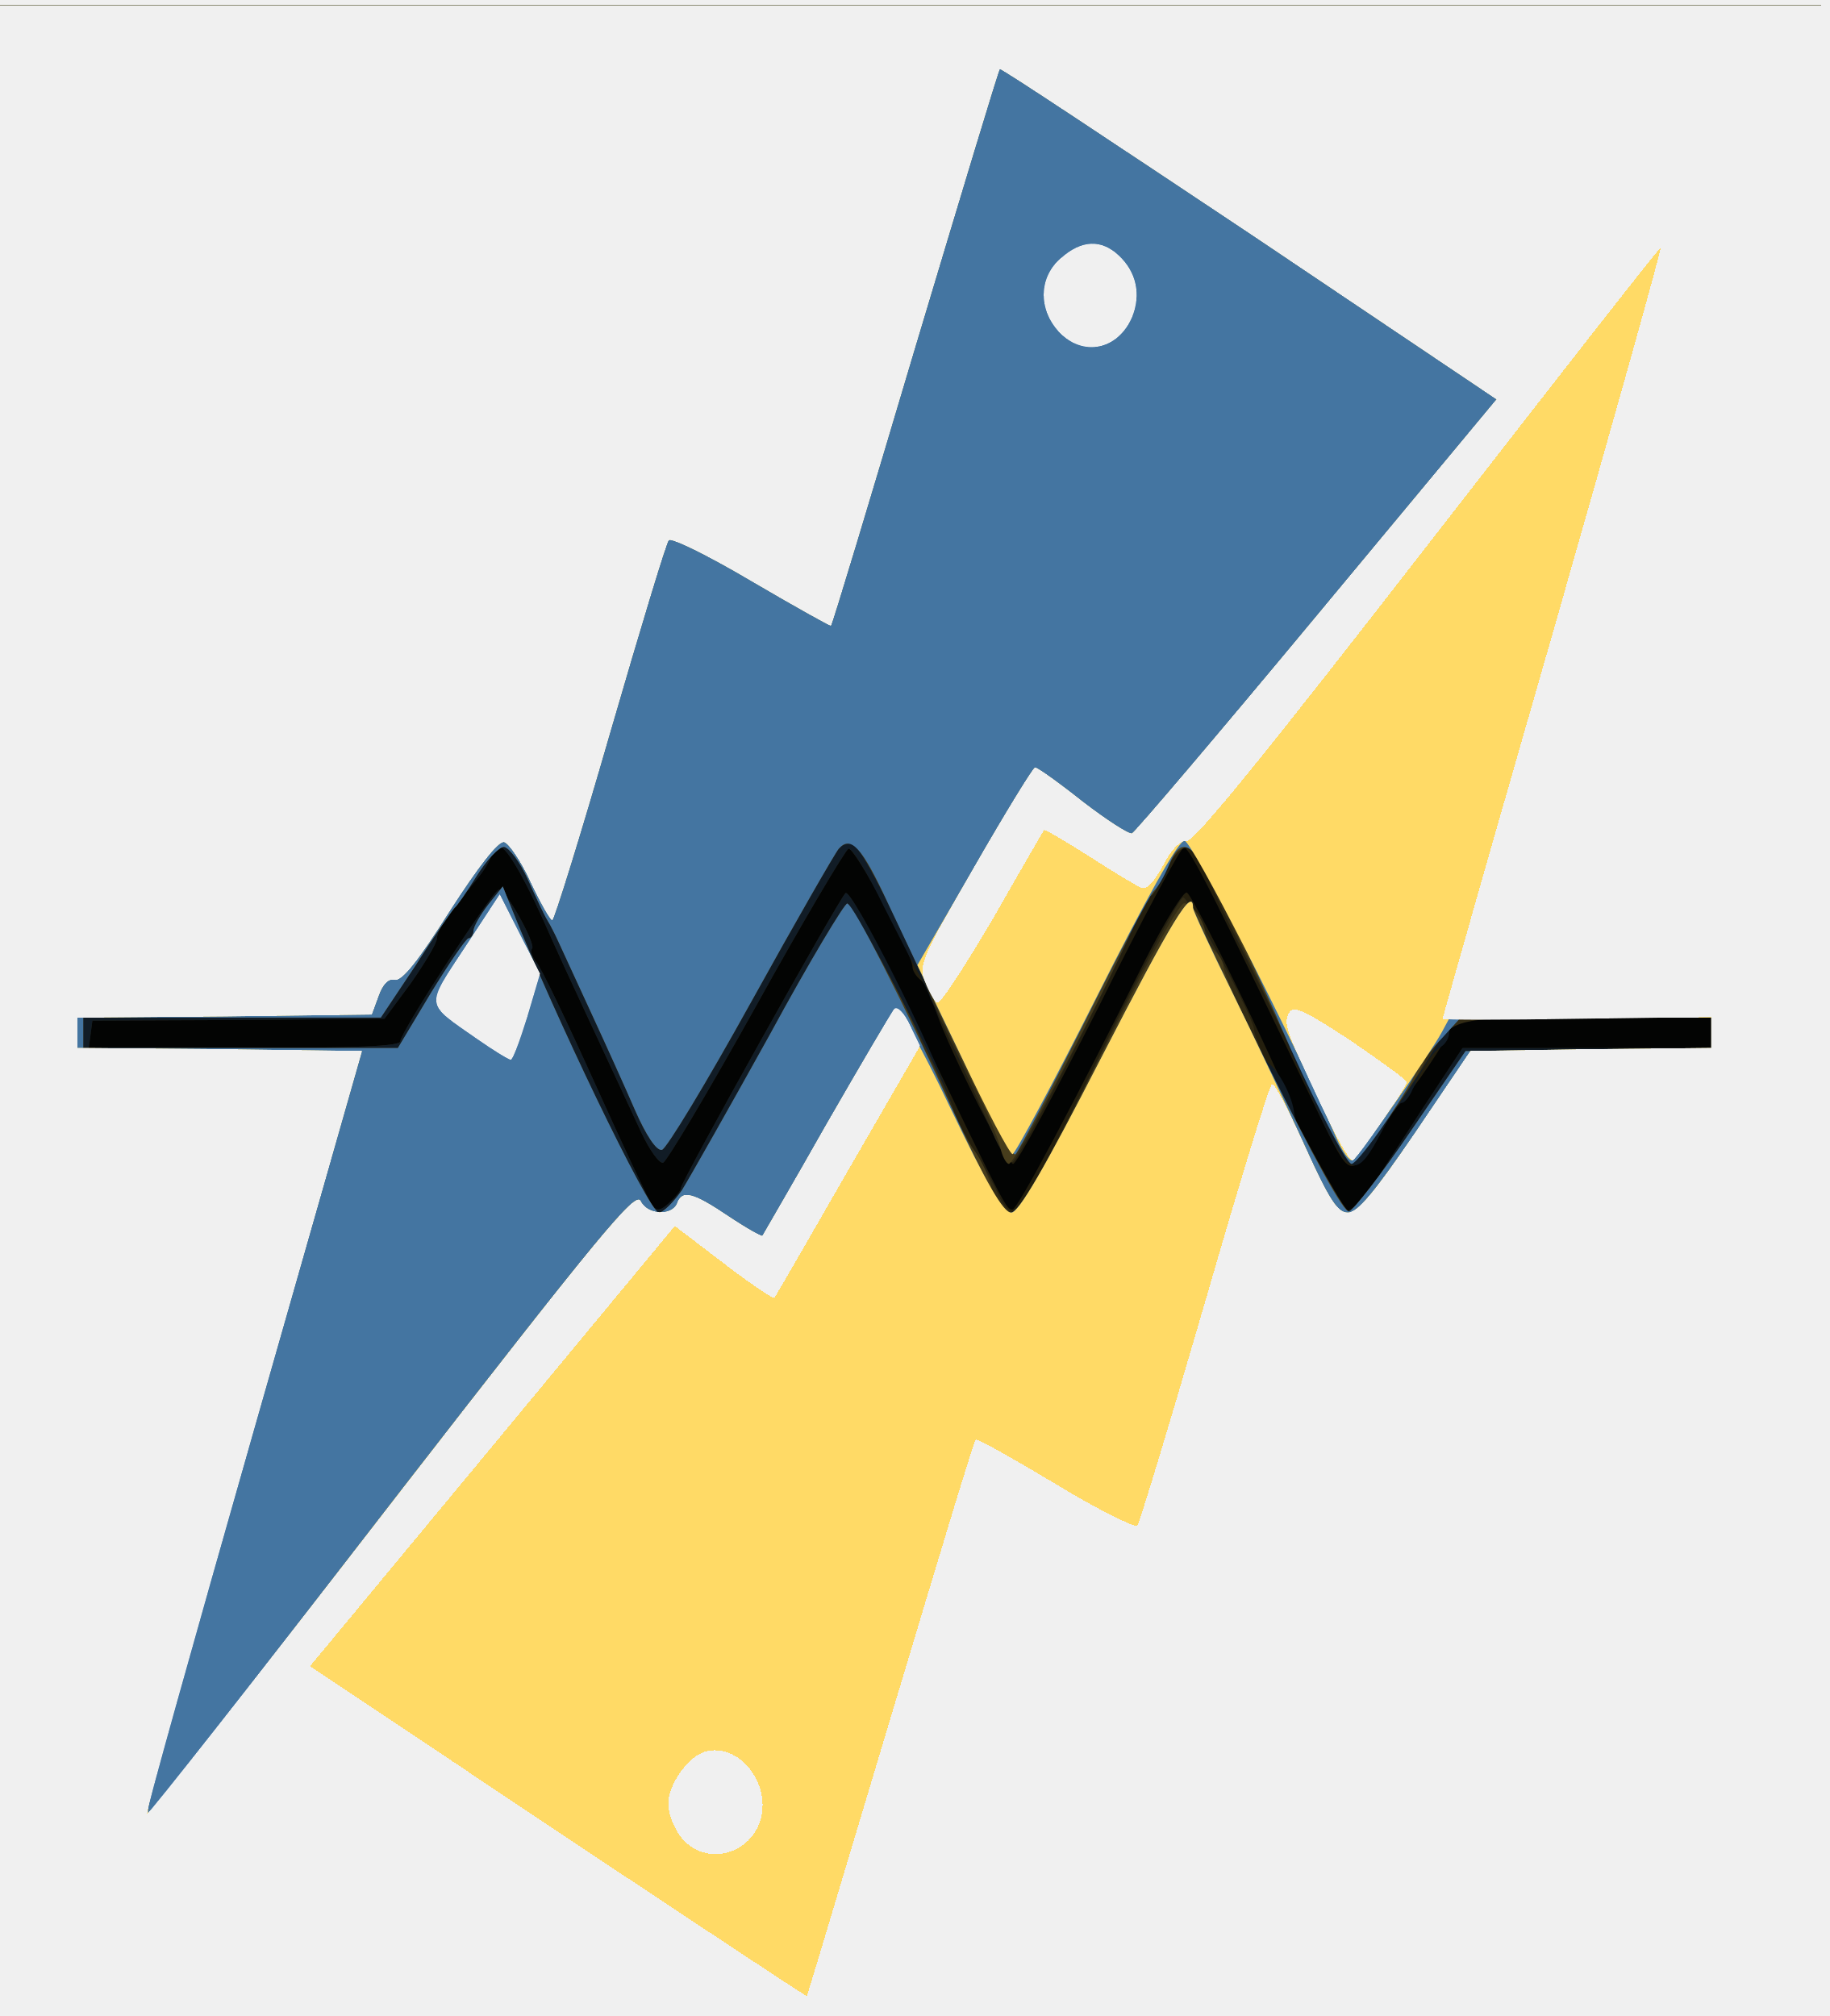
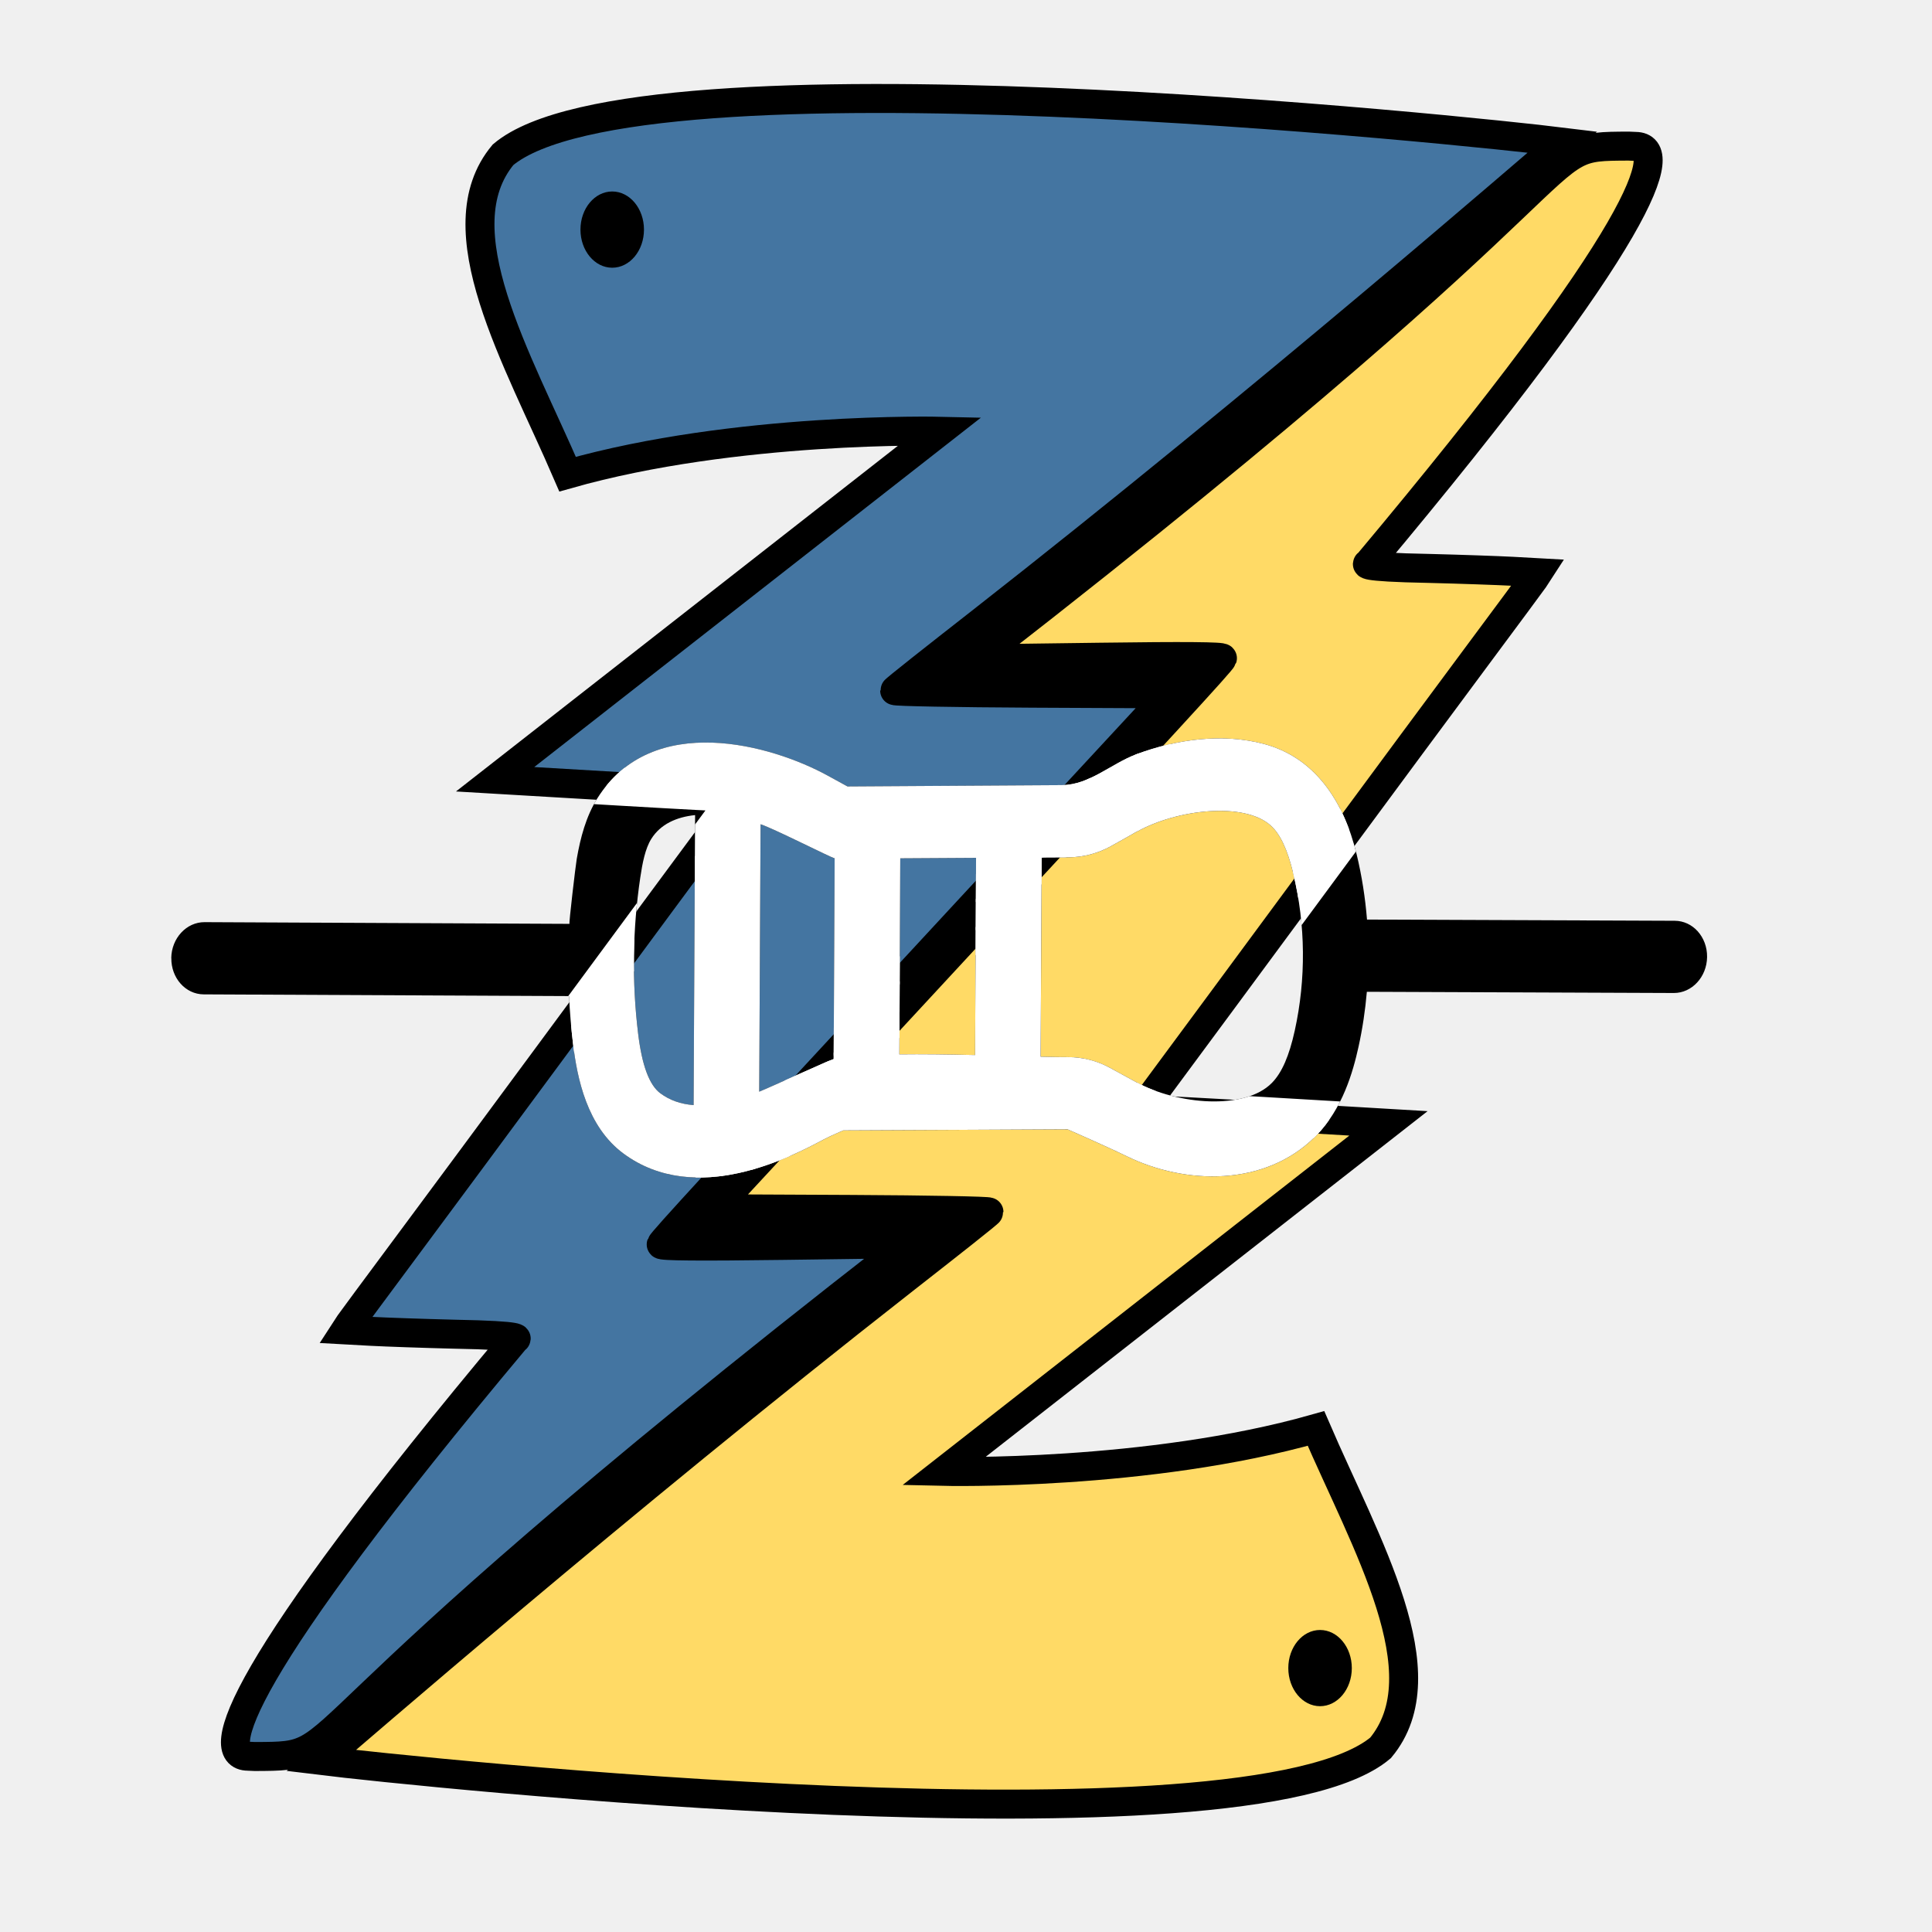
- <svg xmlns="http://www.w3.org/2000/svg" viewBox="0 0 300 330.667" height="330.667" width="300" xml:space="preserve" id="svg2" version="1.1">
-   <defs id="defs6">
-     <filter id="filter133" style="color-interpolation-filters:sRGB;">
-       <feColorMatrix id="feColorMatrix129" result="colormatrix" values="1 0 0 0 0 0 1 0 0 0 0 0 1 0 0 -0.212 -0.715 -0.072 359.517 0 " />
-       <feComposite id="feComposite131" result="fbSourceGraphic" k2="1" operator="arithmetic" in2="colormatrix" />
-       <feColorMatrix id="feColorMatrix225" values="0 0 0 -1 0 0 0 0 -1 0 0 0 0 -1 0 0 0 0 1 0" in="fbSourceGraphic" result="fbSourceGraphicAlpha" />
-       <feColorMatrix in="fbSourceGraphic" result="colormatrix" values="1 0 0 0 0 0 1 0 0 0 0 0 1 0 0 -84.871 -285.726 -28.796 344.411 0 " id="feColorMatrix227" />
-       <feComposite result="fbSourceGraphic" k2="1" operator="arithmetic" id="feComposite229" in2="colormatrix" />
-       <feColorMatrix id="feColorMatrix231" values="0 0 0 -1 0 0 0 0 -1 0 0 0 0 -1 0 0 0 0 1 0" in="fbSourceGraphic" result="fbSourceGraphicAlpha" />
-       <feColorMatrix in="fbSourceGraphic" result="colormatrix" values="1 0 0 0 0 0 1 0 0 0 0 0 1 0 0 -84.871 -285.726 -28.796 344.411 0 " id="feColorMatrix233" />
-       <feComposite result="composite" k2="1" operator="arithmetic" id="feComposite235" in2="colormatrix" />
-     </filter>
+ <svg xmlns="http://www.w3.org/2000/svg" width="2in" height="2in" viewBox="0 0 50.8 50.8" version="1.1" id="svg52">
+   <defs id="defs46">
+     <clipPath id="clipPath208" clipPathUnits="userSpaceOnUse">
+       <path id="path206" d="M 0,846.442 H 846.442 V 0 H 0 Z" />
+     </clipPath>
+     <clipPath id="clipPath935-6" clipPathUnits="userSpaceOnUse">
+       <path d="m 5.11,25.632 c -0.007,0.524 0.373,0.951 0.849,0.954 l 9.609,0.045 c 0.02,0.42 0.055,0.839 0.105,1.257 0.108,0.896 0.363,2.17 1.322,2.881 1.913,1.419 4.444,0.072 5.275,-0.371 0.156,-0.083 0.509,-0.235 0.509,-0.235 l 5.897,-0.028 c 0,0 1.052,0.461 1.561,0.71 1.537,0.75 3.628,0.803 4.951,-0.519 0.008,-0.008 0.016,-0.016 0.024,-0.024 0.693,-0.707 0.967,-1.672 1.114,-2.338 0.105,-0.476 0.177,-0.96 0.219,-1.446 l 8.071,0.032 c 0.476,0.002 0.868,-0.422 0.875,-0.946 0.004,-0.265 -0.092,-0.506 -0.249,-0.679 -0.153,-0.169 -0.365,-0.273 -0.601,-0.274 l -8.092,-0.032 c -0.047,-0.577 -0.136,-1.149 -0.271,-1.709 -0.341,-1.416 -1.108,-2.557 -2.444,-2.91 -1.088,-0.287 -2.285,-0.123 -3.341,0.27 -0.671,0.249 -1.236,0.809 -1.965,0.814 -0.463,0.004 -5.639,0.035 -5.639,0.035 -0.209,-0.115 -0.524,-0.287 -0.524,-0.287 -1.462,-0.801 -4.608,-1.706 -6.054,0.601 -0.297,0.474 -0.444,1.032 -0.541,1.59 -0.029,0.165 -0.211,1.709 -0.191,1.709 L 5.986,24.687 c -0.476,-0.002 -0.869,0.421 -0.876,0.946 z m 12.861,3.558 c -0.293,-0.218 -0.485,-0.732 -0.587,-1.574 -0.165,-1.361 -0.146,-2.74 0.056,-4.099 0.056,-0.379 0.13,-0.764 0.29,-1.019 0.243,-0.388 0.661,-0.575 1.152,-0.626 l -0.039,7.626 c -0.339,-0.026 -0.629,-0.128 -0.872,-0.309 z m 6.282,-1.028 0.024,-5.153 1.993,-0.012 -0.026,5.184 c -0.739,-0.017 -1.41,-0.026 -1.991,-0.018 z m 5.569,-5.476 c 0.364,-0.203 0.564,-0.314 0.684,-0.386 l 0.002,0.004 c 1.051,-0.585 2.812,-0.783 3.507,-0.16 0.253,0.227 0.443,0.631 0.597,1.271 0.323,1.341 0.336,2.766 0.038,4.121 -0.148,0.672 -0.339,1.11 -0.602,1.378 -0.706,0.72 -2.47,0.582 -3.574,-0.023 l -0.682,-0.373 c -0.341,-0.187 -0.724,-0.284 -1.106,-0.282 -0.173,0.001 -0.422,-0.003 -0.718,-0.011 l 0.027,-5.239 0.718,-0.004 c 0.383,-0.002 0.766,-0.105 1.109,-0.295 z m -7.271,0.322 -0.025,5.279 c -0.094,0.019 -1.657,0.737 -1.958,0.858 l 0.036,-7.032 c 0.353,0.116 1.856,0.881 1.946,0.895 z" id="path937-8" style="fill:#000000;fill-opacity:1;stroke:#434343;stroke-width:0;stroke-miterlimit:4;stroke-dasharray:none;stroke-opacity:1" />
+     </clipPath>
  </defs>
-   <g transform="matrix(1.333333,0,0,-1.333333,0,330.6667)" id="g10">
-     <g style="filter:url(#filter133)" transform="matrix(0.1,0,0,0.1,-1.012247,-0.6748261)" id="g12">
-       <path id="path14" style="fill:#030403;fill-opacity:1;fill-rule:nonzero;stroke:none" d="M 0,1242.5 V 2480 H 2250 V 5 H 0 Z" />
-       <path id="path16" style="fill:#241f0e;fill-opacity:1;fill-rule:nonzero;stroke:none" d="M 0,1242.5 V 2480 H 2250 V 5 H 0 Z M 847.5,1025 c 0,7.5 193.52,353.98 202.5,363.01 4.49,4.49 41.25,-64.49 93.01,-172.5 104.26,-216.022 105,-216.76 112.5,-216.76 5.97,0 75,129.77 162.73,306.02 24.77,48.75 48.01,86.25 51.76,83.98 9.77,-6.02 128.98,-251.25 131.25,-271.48 1.48,-9.03 14.26,-36.76 29.26,-62.27 15,-24.77 26.99,-48.75 26.99,-53.24 0,-18.01 28.52,3.75 48.01,36.76 4.49,8.24 30,46.48 55.51,86.25 l 47.96,72.73 H 2115 v 37.5 h -149.26 c -146.99,0 -173.24,-2.27 -173.24,-15.74 0,-8.24 -45.74,-76.53 -63.01,-93.01 -5.97,-6.76 -17.22,-23.98 -23.98,-38.24 -6.76,-14.26 -18.75,-29.26 -26.25,-33.75 -11.99,-6.02 -17.27,0.74 -43.52,54.72 -131.25,273.75 -162.73,336.02 -169.49,335.28 -3.75,0 -51.02,-87.78 -104.26,-195 C 1308.01,1142.73 1260.74,1055 1256.25,1055 c -8.98,0 -89.26,161.25 -97.5,196.48 -3.01,11.25 -9.77,24.03 -15.74,29.26 -6.02,4.49 -10.51,11.99 -10.51,16.53 0,15.74 -71.25,147.73 -78.75,145.46 C 1050,1441.25 998.238,1354.26 940.512,1250 881.988,1145 830.23,1058.01 825.738,1056.48 c -4.488,-1.48 -16.476,15 -26.988,37.5 C 745.512,1208.75 705,1295 690,1328.75 658.52,1401.48 633.75,1445 624.77,1445 c -5.282,0 -9.77,-3.75 -9.77,-8.24 0,-4.49 -7.5,-18.01 -16.48,-29.26 -9.77,-11.99 -24.77,-30.74 -33.75,-42.73 -9.77,-11.25 -17.27,-26.25 -17.27,-32.27 0,-6.02 -15,-30.74 -32.27,-55.51 l -32.218,-43.47 -179.262,-1.53 -180,-0.74 -2.27,-17.27 -2.218,-16.48 h 191.25 c 138.75,0 191.988,2.27 191.988,8.24 0,11.25 113.98,186.02 121.48,186.76 8.29,0 45.79,-67.5 40.508,-72.73 -2.218,-3.01 0,-9.77 5.282,-16.53 5.968,-6.76 38.242,-74.26 72.73,-150.74 34.488,-76.48 66.02,-143.24 69.77,-148.52 5.968,-7.5 10.46,-6.71 20.968,3.01 8.242,7.5 14.262,15 14.262,18.01 z" />
-       <path id="path18" style="fill:#111c26;fill-opacity:1;fill-rule:nonzero;stroke:none" d="M 0,1242.5 V 2480 H 2250 V 5 H 0 Z M 847.5,1025 c 0,7.5 193.52,353.98 202.5,363.01 7.5,7.5 108.75,-193.52 131.25,-260.28 6.76,-19.49 19.49,-47.22 29.26,-60.74 8.98,-14.26 21.76,-35.97 26.99,-48.75 5.23,-12.73 14.26,-23.24 20.23,-23.24 6.76,0 46.53,73.52 105.79,195 51.71,107.27 98.24,194.26 101.99,192.73 10.51,-3.75 78.01,-131.25 87.73,-166.48 4.49,-16.48 11.99,-33.75 17.27,-37.5 13.47,-10.51 29.26,-41.25 31.48,-61.48 0.74,-9.03 13.52,-36.76 28.52,-62.27 15,-24.77 26.99,-48.75 26.99,-53.24 0,-18.01 28.52,3.75 48.01,36.76 4.49,8.24 30,46.48 55.51,86.25 l 47.96,72.73 H 2115 v 37.5 h -149.26 c -154.49,0 -173.24,-2.27 -173.24,-19.49 0,-5.28 -4.49,-12.78 -8.98,-15.74 -11.25,-6.76 -24.77,-27.78 -36.02,-53.29 -3.75,-8.98 -9.77,-16.48 -13.52,-16.48 -3.75,0 -14.21,-15.74 -23.98,-34.49 -31.48,-60 -39.77,-57.78 -75.74,17.22 -16.53,36.76 -34.49,75.79 -39.77,88.52 -4.49,11.99 -29.26,63.01 -54.72,112.5 -24.77,49.49 -47.27,98.98 -50.28,110.23 -6.76,28.52 -30.74,27.78 -40.51,0 -3.75,-11.99 -11.99,-26.25 -17.22,-32.22 -6.02,-6.02 -15.74,-22.5 -22.5,-36.76 -51.76,-111.76 -146.99,-296.25 -153.75,-297.73 -4.49,-1.53 -15.74,15 -24.77,36.71 -9.72,21.76 -28.47,63.01 -42.73,92.27 -13.52,28.52 -28.52,60.74 -33.01,71.25 -3.75,10.51 -10.51,23.98 -14.26,30 -3.75,6.02 -23.24,44.26 -43.47,83.98 -19.54,40.51 -39.03,72.04 -43.52,71.25 C 1050,1441.25 998.238,1354.26 940.512,1250 881.988,1145 830.23,1058.01 825.738,1056.48 c -4.488,-1.48 -16.476,15 -26.988,37.5 C 745.512,1208.75 705,1295 690,1328.75 658.52,1401.48 633.75,1445 624.77,1445 c -5.282,0 -9.77,-3.75 -9.77,-8.24 0,-4.49 -7.5,-18.01 -16.48,-29.26 -9.77,-11.99 -24.77,-30.74 -33.75,-42.73 -9.77,-11.25 -17.27,-26.25 -17.27,-32.27 0,-6.02 -15,-30.74 -32.27,-55.51 l -32.218,-43.47 -179.262,-1.53 -180,-0.74 -2.27,-17.27 -2.218,-16.48 h 191.25 c 138.75,0 191.988,2.27 191.988,8.24 0,11.25 113.98,186.02 121.48,186.76 8.29,0 45.79,-67.5 40.508,-72.73 -2.218,-3.01 0,-9.77 5.282,-16.53 5.968,-6.76 38.242,-74.26 72.73,-150.74 34.488,-76.48 66.02,-143.24 69.77,-148.52 5.968,-7.5 10.46,-6.71 20.968,3.01 8.242,7.5 14.262,15 14.262,18.01 z" />
-       <path id="path20" style="fill:#332c15;fill-opacity:1;fill-rule:nonzero;stroke:none" d="M 0,1242.5 V 2480 H 2250 V 5 H 0 Z m 848.98,-219.77 c 9.77,15.79 58.52,102.04 108.008,191.25 48.752,90 92.272,162.04 95.282,161.25 8.98,-2.22 116.25,-210 129.72,-250.46 6.02,-18.01 18.75,-44.26 28.52,-57.78 8.98,-14.26 21.76,-35.97 26.99,-48.75 5.23,-12.73 14.26,-23.24 20.23,-23.24 6.76,0 46.53,73.52 105.79,195 51.71,107.27 98.24,194.26 101.99,192.73 9.72,-2.96 86.25,-147.73 86.99,-161.99 0,-21.76 107.27,-226.478 116.99,-224.26 5.28,1.532 39.77,45.79 76.53,99.77 l 66.71,97.5 150.79,2.27 151.48,1.48 v 37.5 h -152.27 c -164.21,0 -165.74,0 -190.46,-41.99 -28.52,-48.75 -93.01,-138.01 -99.77,-138.01 -3.75,0 -25.51,39.77 -48.75,87.73 -23.24,48.75 -61.48,127.5 -85.51,174.77 -23.98,47.27 -45.74,95.23 -48.75,106.48 -7.5,31.53 -29.26,27.04 -45.74,-8.98 -7.5,-16.48 -15.74,-30 -18.01,-30 -2.22,0 -10.51,-14.26 -18.75,-32.27 -35.23,-80.97 -143.98,-293.98 -151.48,-295.46 -4.49,-1.53 -15.74,15 -24.77,36.71 -9.72,21.76 -28.47,63.01 -41.99,92.27 -14.26,28.52 -30.74,65.23 -36.76,81.02 -28.47,70.46 -82.5,176.99 -91.48,180.74 -6.02,2.22 -14.26,0 -18.75,-5.28 -4.49,-5.23 -53.24,-90 -108.01,-188.98 -54.77,-98.98 -104.262,-180.74 -109.488,-181.48 -6.762,-1.53 -19.492,17.96 -33.012,48.75 -11.988,27.73 -36.762,82.5 -54.77,121.48 -17.96,38.98 -35.968,78.01 -39.718,86.25 -3.75,8.24 -9.774,20.23 -13.524,26.25 -3.75,6.02 -14.258,28.52 -23.976,50.23 -9.774,21.76 -23.242,39.03 -29.262,39.77 -6.02,0 -21.02,-15.74 -33.75,-36.02 -11.988,-19.49 -23.98,-36.71 -26.988,-38.98 -2.274,-2.27 -24.032,-33.01 -47.274,-69.77 L 478.52,1235 H 112.5 v -37.5 H 499.488 L 540,1265 c 22.5,36.76 43.52,67.5 46.48,67.5 3.008,0 6.02,4.49 6.02,8.98 0,5.28 8.238,19.54 18.012,32.27 l 18.008,22.5 7.5,-18.75 C 691.48,1238.01 808.52,995 820.512,995 c 5.226,0 18.008,12.73 28.468,27.73 z" />
-       <path id="path22" style="fill:#473d1c;fill-opacity:1;fill-rule:nonzero;stroke:none" d="M 0,1242.5 V 2480 H 2250 V 5 H 0 Z m 848.98,-219.77 c 9.77,15.79 58.52,102.04 108.008,191.25 48.752,90 92.272,162.04 95.282,161.25 6.71,-2.22 81.71,-142.5 90,-167.96 2.96,-7.5 8.24,-18.75 11.99,-24.77 3.75,-6.02 14.26,-30 23.98,-52.5 9.77,-22.5 23.24,-49.49 30.74,-59.26 7.5,-9.72 17.27,-30.74 21.02,-46.48 6.02,-21.76 11.99,-29.26 23.24,-29.26 11.99,0 30,30 90,151.48 73.52,147.78 110.28,216.76 121.53,228.01 6.71,6.76 26.99,-19.49 27.73,-35.23 0,-6.76 5.23,-16.53 11.25,-21.76 6.02,-5.23 11.25,-14.26 11.25,-20.23 0,-21.02 144.77,-303.008 154.49,-300.79 5.28,1.532 39.77,45.79 76.53,99.77 l 66.71,97.5 150.79,2.27 151.48,1.48 v 37.5 h -308.24 l -22.5,-23.98 c -11.99,-13.52 -21.76,-27.04 -21.76,-29.26 0,-9.77 -83.24,-126.76 -90,-126.76 -3.75,0 -22.5,33.01 -41.25,72.73 -19.49,40.51 -54.77,114.03 -78.01,163.52 -23.98,49.49 -49.49,104.26 -56.99,121.48 -17.27,41.25 -34.49,42.04 -52.5,2.27 -7.5,-16.48 -15.74,-30 -18.01,-30 -2.22,0 -10.51,-14.26 -18.75,-32.27 -43.47,-98.24 -148.47,-297.73 -155.97,-297.73 -3.01,0 -8.29,8.98 -10.51,20.23 -3.01,12.04 -17.27,46.53 -33.01,77.27 -15,30.74 -36.02,75 -46.48,97.5 -92.27,201.02 -100.51,213.75 -119.26,192.73 -4.49,-5.23 -53.24,-90 -108.01,-188.98 -54.77,-98.98 -104.262,-180.74 -109.488,-181.48 -6.762,-1.53 -19.492,17.96 -33.012,48.75 -11.988,27.73 -36.762,82.5 -54.77,121.48 -17.96,38.98 -35.968,78.01 -39.718,86.25 -3.75,8.24 -9.774,20.23 -13.524,26.25 -3.75,6.02 -14.258,28.52 -23.976,50.23 -9.774,21.76 -23.242,39.03 -29.262,39.77 -6.02,0 -21.02,-15.74 -33.75,-36.02 -11.988,-19.49 -23.98,-36.71 -26.988,-38.98 -2.274,-2.27 -24.032,-33.01 -47.274,-69.77 L 478.52,1235 H 112.5 v -37.5 H 499.488 L 540,1265 c 22.5,36.76 43.52,67.5 46.48,67.5 3.008,0 6.02,4.49 6.02,8.98 0,5.28 8.238,19.54 18.012,32.27 l 18.008,22.5 7.5,-18.75 C 691.48,1238.01 808.52,995 820.512,995 c 5.226,0 18.008,12.73 28.468,27.73 z" />
-       <path id="path24" style="fill:#4475a1;fill-opacity:1;fill-rule:nonzero;stroke:none" d="M 0,1242.5 V 2480 H 2250 V 5 H 0 Z m 848.98,-219.77 c 9.77,15.79 58.52,102.04 108.008,191.25 48.752,90 92.272,162.04 95.282,161.25 8.24,-2.22 66.71,-116.99 133.47,-262.5 40.51,-87.73 57.78,-117.73 67.5,-117.73 9.77,0 39.03,48.75 111.76,191.25 86.99,168.75 112.5,210.74 112.5,183.75 0,-3.75 41.25,-90 90.74,-191.25 58.52,-117.73 94.49,-183.75 101.25,-182.27 5.28,1.532 39.77,45.79 76.53,99.77 l 66.71,97.5 150.79,2.27 151.48,1.48 v 37.5 h -308.24 l -22.5,-24.77 c -12.78,-12.73 -28.52,-34.49 -34.49,-46.48 C 1729.49,1124.77 1680,1055 1672.5,1055 c -6.76,0 -54.77,94.49 -88.52,172.5 -7.5,18.75 -33.75,75 -57.73,125.23 -46.48,99.03 -61.48,111.76 -78.75,69.03 -5.23,-12.78 -13.52,-26.99 -18.75,-31.53 -4.49,-5.23 -43.52,-77.96 -85.51,-162.73 -42.73,-84.77 -80.23,-156.76 -83.98,-160.51 -5.28,-5.97 -46.53,74.26 -156.76,308.24 -32.27,69.77 -45.74,84.03 -60.74,67.5 -4.49,-5.23 -53.24,-90 -108.01,-188.98 -54.77,-98.98 -104.262,-180.74 -109.488,-181.48 -6.762,-1.53 -19.492,17.96 -33.012,48.75 -11.988,27.73 -36.762,82.5 -54.77,121.48 -17.96,38.98 -35.968,78.01 -39.718,86.25 -3.75,8.24 -9.774,20.23 -13.524,26.25 -3.75,6.02 -14.258,28.52 -23.976,50.23 -9.774,21.76 -23.242,39.03 -29.262,39.77 -6.02,0 -21.02,-15.74 -33.75,-36.02 -11.988,-19.49 -23.98,-36.71 -26.988,-38.98 -2.274,-2.27 -24.032,-33.01 -47.274,-69.77 L 478.52,1235 H 112.5 v -37.5 H 499.488 L 540,1265 c 22.5,36.76 43.52,67.5 46.48,67.5 3.008,0 6.02,4.49 6.02,8.98 0,5.28 8.238,19.54 18.012,32.27 l 18.008,22.5 7.5,-18.75 C 691.48,1238.01 808.52,995 820.512,995 c 5.226,0 18.008,12.73 28.468,27.73 z" />
-       <path id="path26" style="fill:#ffda66;fill-opacity:1;fill-rule:nonzero;stroke:none" d="M 0,1242.5 V 2480 H 2250 V 5 H 0 Z M 507.73,658.98 c 240,309.032 284.258,363.01 290.282,350.28 8.238,-17.272 38.238,-18.748 45,-3.01 5.968,17.27 19.488,13.52 63.008,-15.738 22.5,-15 41.25,-25.512 41.992,-24.032 0.738,1.532 36.758,63.01 78.748,137.27 42.73,74.26 80.23,138.01 83.98,141.76 3.75,4.49 31.53,-44.26 68.24,-121.53 45,-93.75 65.28,-128.98 75,-128.98 9.03,0 39.77,52.5 111.02,191.25 86.99,168.75 112.5,210.74 112.5,183.75 0,-3.75 21.76,-50.23 48.01,-103.52 26.25,-53.24 65.23,-135.74 86.99,-183.75 32.27,-71.99 42.73,-87.73 55.51,-87.73 11.99,0 32.22,24.77 83.24,98.98 l 67.5,99.77 148.52,2.27 147.73,1.48 v 37.5 h -321.76 l -9.72,-18.01 c -15,-27.73 -102.78,-153.01 -109.54,-157.5 -3.75,-2.22 -12.73,10.51 -20.23,27.78 -58.52,131.99 -177.73,365.23 -186.76,365.23 -7.5,0 -46.48,-69.77 -108.75,-193.52 -53.24,-105.74 -99.72,-191.99 -102.73,-191.99 -3.75,0.74 -31.53,53.24 -61.53,116.99 l -55.46,115.51 70.46,121.53 c 38.29,66.71 72.04,121.48 74.26,121.48 3.01,0 29.26,-18.75 58.52,-41.99 29.26,-22.5 56.99,-40.51 60.74,-39.03 3.75,1.53 106.48,122.27 227.27,267.78 l 221.25,266.25 -304.54,204.72 c -167.96,111.76 -305.23,203.29 -306.71,201.76 -1.53,-0.74 -48.01,-155.23 -104.26,-342.73 -55.51,-186.76 -101.99,-341.25 -103.52,-341.99 -0.74,-0.79 -45.002,23.98 -97.502,54.72 -53.238,31.53 -98.976,54.03 -101.988,50.28 -3.012,-3.01 -35.23,-109.54 -71.988,-236.25 C 723.75,1458.52 691.48,1355 689.262,1355 c -2.274,0 -14.262,21.02 -26.25,46.48 -11.992,26.25 -26.992,48.01 -33.012,49.54 -7.5,0.74 -31.48,-30 -66.762,-84.77 -38.238,-60.74 -58.468,-86.25 -67.5,-84.77 -7.5,2.27 -15,-5.23 -20.226,-20.23 l -8.242,-22.5 -180.79,-2.27 L 105,1235 v -37.5 l 175.512,-1.48 174.718,-2.27 L 325.512,740 C 171.02,198.52 182.27,241.988 206.25,271.25 216.762,283.238 352.5,458.012 507.73,658.98 Z" />
-       <path id="path28" style="fill:#ffffff;fill-opacity:1;fill-rule:nonzero;stroke:none" d="M 0,1242.5 V 2480 H 2250 V 5 H 0 Z M 1105.51,371.762 c 56.25,187.5 102.73,341.988 105,343.468 1.48,1.532 45.74,-23.242 98.24,-54.718 51.76,-31.532 97.5,-54.032 100.51,-51.024 3.01,3.75 40.51,127.5 83.24,274.492 42.73,147.78 79.49,268.52 82.5,268.52 3.01,0 21.76,-35.23 41.25,-78.75 29.26,-63.75 38.98,-78.75 51.76,-78.75 11.99,0 33.01,24.77 83.24,98.98 l 67.5,99.77 148.52,2.27 147.73,1.48 v 38.24 l -165,-2.22 c -90.74,-1.53 -165,-1.53 -165,0 0,1.48 60.74,215.23 135.74,475.46 74.26,259.54 134.26,473.29 132.78,474.77 -1.53,0.74 -129.77,-163.52 -285.79,-364.49 -197.96,-255 -287.96,-366.76 -298.47,-366.76 -9.03,0 -19.49,-11.25 -29.26,-30.74 -9.77,-18.01 -19.49,-29.26 -25.51,-26.99 -5.23,2.22 -34.49,19.49 -64.49,38.98 -29.26,18.75 -54.77,33.75 -56.25,32.27 -0.74,-1.53 -29.26,-50.28 -63.01,-109.54 -34.49,-58.47 -64.49,-105 -68.24,-102.73 -3.01,1.48 -9.77,12.73 -14.26,24.77 -8.24,20.23 -4.49,29.21 60.74,142.5 38.29,66.71 72.04,121.48 74.26,121.48 3.01,0 29.26,-18.75 58.52,-41.99 29.26,-22.5 56.99,-40.51 60.74,-39.03 3.75,1.53 106.48,122.27 227.27,267.78 l 221.25,266.25 -304.54,204.72 c -167.96,111.76 -305.23,203.29 -306.71,201.76 -1.53,-0.74 -48.01,-155.23 -104.26,-342.73 -55.51,-186.76 -101.99,-341.25 -103.52,-341.99 -0.74,-0.79 -45.002,23.98 -97.502,54.72 -53.238,31.53 -98.976,54.03 -101.988,50.28 -3.012,-3.01 -35.23,-109.54 -71.988,-236.25 C 723.75,1458.52 691.48,1355 689.262,1355 c -2.274,0 -14.262,21.02 -26.25,46.48 -11.992,26.25 -26.992,48.01 -33.012,49.54 -7.5,0.74 -31.48,-30 -66.762,-84.77 -38.238,-60.74 -58.468,-86.25 -67.5,-84.77 -7.5,2.27 -15,-5.23 -20.226,-20.23 l -8.242,-22.5 -180.79,-2.27 L 105,1235 v -37.5 l 175.512,-1.48 174.718,-2.27 L 321.762,725.738 C 248.238,467.73 188.98,256.25 190.512,254.77 c 1.476,-1.532 137.218,170.968 301.476,383.242 252.782,326.25 300,383.978 306.024,371.248 8.238,-17.272 38.238,-18.748 45,-3.01 5.968,17.27 19.488,13.52 63.008,-15.738 22.5,-15 41.25,-25.512 41.992,-24.032 0.738,1.532 36.758,63.01 78.748,137.27 42.73,74.26 80.23,138.01 83.24,141.76 3.75,3.75 11.99,-4.49 18.75,-18.75 l 12.73,-26.25 -88.47,-153.01 C 1004.26,962.73 963.75,892.27 962.27,890.738 961.48,889.262 933.012,908.012 900,933.52 L 840,979.262 615.738,708.52 390.738,436.988 696.02,233.012 C 863.98,121.25 1001.99,29.77 1002.73,30.512 c 0.79,0.738 46.53,153.75 102.78,341.25 z" />
-       <path id="path30" style="fill:#ffffff;fill-opacity:1;fill-rule:nonzero;stroke:none" d="m 848.238,226.988 c -8.976,11.25 -15.738,29.262 -15.738,40.512 0,23.238 23.238,56.988 44.262,63.75 41.25,12.73 83.238,-39.77 67.5,-85.512 -15,-42.726 -69.032,-53.238 -96.024,-18.75 z" />
-       <path id="path32" style="fill:#ffffff;fill-opacity:1;fill-rule:nonzero;stroke:none" d="m 1633.52,1130.74 c -42.04,90 -45,97.5 -36.76,111.02 5.23,7.5 21.76,-0.74 75,-36.02 37.5,-25.51 68.24,-48.01 68.24,-50.23 0,-5.28 -58.52,-91.53 -66.02,-96.02 -2.96,-1.48 -20.97,30 -40.46,71.25 z" />
-       <path id="path34" style="fill:#ffffff;fill-opacity:1;fill-rule:nonzero;stroke:none" d="m 596.988,1208.75 c -64.488,45 -63.75,38.24 -15,112.5 l 42.782,65.23 24.718,-48.75 24.774,-48.75 -15.742,-53.24 c -9.032,-29.26 -18.008,-53.24 -20.282,-52.5 -2.218,0 -20.968,11.25 -41.25,25.51 z" />
-       <path id="path36" style="fill:#ffffff;fill-opacity:1;fill-rule:nonzero;stroke:none" d="m 1312.5,2078.75 c -25.51,27.73 -24.77,67.5 3.01,90.74 24.72,21.76 48.75,23.24 70.51,3.01 21.71,-20.23 27.73,-48.01 16.48,-75.74 -17.27,-40.51 -60.74,-49.49 -90,-18.01 z" />
+   <g id="layer1">
+     <g transform="translate(-0.6054171,-0.4403034)" id="g33">
+       <g id="g24">
+         <path style="fill:#4475a1;fill-opacity:1;stroke:#000000;stroke-width:0.762;stroke-miterlimit:4;stroke-dasharray:none;stroke-opacity:1" d="m 7.126,46.618 c -0.915,-0.005 -0.331,-2.183 7.031,-10.967 0,0 0.333,-0.094 -1.625,-0.13 -0.806,-0.02 -1.775,-0.054 -2.154,-0.074 l -0.688,-0.038 0.115,-0.177 c 0.063,-0.097 2.424,-3.261 5.219,-7.05 5.083,-6.892 5.094,-6.881 5.083,-6.892 -0.011,-0.011 0.406,0.046 -3.228,-0.168 l -3.255,-0.192 11.699,-9.151 c 0,0 -5.372,-0.127 -9.793,1.129 C 14.218,9.864 12.207,6.461 13.833,4.509 17.341,1.554 39.369,3.891 41.683,4.176 40.972,4.775 33.977,10.866 26.377,16.813 c -1.146,0.896 -2.246,1.76 -2.247,1.787 -5.29e-4,0.027 1.62,0.057 3.602,0.067 l 3.603,0.017 -5.415,5.847 c -6.487,7.004 -7.897,8.538 -7.929,8.63 -0.017,0.047 0.991,0.056 3.207,0.026 l 3.232,-0.043 -0.2,0.173 C 7.126,46.618 10.092,46.615 7.308,46.626 Z" id="path1236-8-5" />
+         <path d="M 17.538,6.477 A 0.835,1.002 0 0 1 16.703,7.48 0.835,1.002 0 0 1 15.868,6.477 0.835,1.002 0 0 1 16.703,5.475 0.835,1.002 0 0 1 17.538,6.477" style="fill:#000000;fill-opacity:1;fill-rule:evenodd;stroke-width:0.265" id="path3228" />
+         <path id="path1236-8-5-1" d="m 43.612,4.29 c 0.915,0.005 0.331,2.183 -7.031,10.967 0,0 -0.333,0.094 1.625,0.13 0.806,0.02 1.775,0.054 2.154,0.074 l 0.688,0.038 -0.115,0.177 c -0.063,0.097 -2.424,3.261 -5.219,7.05 -5.083,6.892 -5.094,6.881 -5.083,6.892 0.011,0.011 -0.406,-0.046 3.228,0.168 l 3.255,0.192 -11.699,9.151 c 0,0 5.372,0.127 9.793,-1.129 1.312,3.043 3.323,6.446 1.698,8.399 -3.508,2.955 -25.536,0.617 -27.85,0.333 0.711,-0.599 7.706,-6.69 15.306,-12.637 1.146,-0.896 2.246,-1.76 2.247,-1.787 5.29e-4,-0.027 -1.62,-0.057 -3.602,-0.067 l -3.603,-0.017 5.415,-5.847 c 6.487,-7.004 7.897,-8.538 7.929,-8.63 0.017,-0.047 -0.991,-0.056 -3.207,-0.026 l -3.232,0.043 0.2,-0.173 C 43.612,4.29 40.646,4.293 43.43,4.282 Z" style="fill:#ffda66;fill-opacity:1;stroke:#000000;stroke-width:0.762;stroke-miterlimit:4;stroke-dasharray:none;stroke-opacity:1" />
+         <path d="m 36.15,44.301 a 0.835,1.002 0 0 1 -0.835,1.002 0.835,1.002 0 0 1 -0.835,-1.002 0.835,1.002 0 0 1 0.835,-1.002 0.835,1.002 0 0 1 0.835,1.002" style="fill:#000000;fill-opacity:1;fill-rule:evenodd;stroke-width:0.265" id="path3228-2" />
+       </g>
+       <path d="m 18.972,32.495 h 6.26 v 0.148 h -6.26 z" style="fill:#050400;fill-opacity:1;fill-rule:evenodd;stroke:#000000;stroke-width:0.813;stroke-miterlimit:4;stroke-dasharray:none;stroke-opacity:1" id="rect3300" />
+       <path d="m 25.181,18.158 h 6.502 v 0.144 h -6.502 z" style="fill:#050400;fill-opacity:1;fill-rule:evenodd;stroke:#000000;stroke-width:0.817;stroke-miterlimit:4;stroke-dasharray:none;stroke-opacity:1" id="rect3300-4" />
+     </g>
+     <path d="m 4.505,25.192 c -0.007,0.524 0.373,0.951 0.849,0.954 l 9.609,0.045 c 0.02,0.42 0.055,0.839 0.105,1.257 0.108,0.896 0.363,2.17 1.322,2.881 1.913,1.419 4.444,0.072 5.275,-0.371 0.156,-0.083 0.509,-0.235 0.509,-0.235 l 5.897,-0.028 c 0,0 1.052,0.461 1.561,0.71 1.537,0.75 3.628,0.803 4.951,-0.519 0.008,-0.008 0.016,-0.016 0.024,-0.024 0.693,-0.707 0.967,-1.672 1.114,-2.338 0.105,-0.476 0.177,-0.96 0.219,-1.446 l 8.071,0.032 c 0.476,0.002 0.868,-0.422 0.875,-0.946 0.004,-0.265 -0.092,-0.506 -0.249,-0.679 -0.153,-0.169 -0.365,-0.273 -0.601,-0.274 l -8.092,-0.032 c -0.047,-0.577 -0.136,-1.149 -0.271,-1.709 -0.341,-1.416 -1.108,-2.557 -2.444,-2.91 -1.088,-0.287 -2.285,-0.123 -3.341,0.27 -0.671,0.249 -1.236,0.809 -1.965,0.814 -0.463,0.004 -5.639,0.035 -5.639,0.035 -0.209,-0.115 -0.524,-0.287 -0.524,-0.287 -1.462,-0.801 -4.608,-1.706 -6.054,0.601 -0.297,0.474 -0.444,1.032 -0.541,1.59 -0.029,0.165 -0.211,1.709 -0.191,1.709 l -9.595,-0.045 c -0.476,-0.002 -0.869,0.421 -0.876,0.946 z m 12.861,3.558 c -0.293,-0.218 -0.485,-0.732 -0.587,-1.574 -0.165,-1.361 -0.146,-2.74 0.056,-4.099 0.056,-0.379 0.13,-0.764 0.29,-1.019 0.243,-0.388 0.661,-0.575 1.152,-0.626 l -0.039,7.626 c -0.339,-0.026 -0.629,-0.128 -0.872,-0.309 z m 6.282,-1.028 0.024,-5.153 1.993,-0.012 -0.026,5.184 c -0.739,-0.017 -1.41,-0.026 -1.991,-0.018 z m 5.569,-5.476 c 0.364,-0.203 0.564,-0.314 0.684,-0.386 l 0.002,0.004 c 1.051,-0.585 2.812,-0.783 3.507,-0.16 0.253,0.227 0.443,0.631 0.597,1.271 0.323,1.341 0.336,2.766 0.038,4.121 -0.148,0.672 -0.339,1.11 -0.602,1.378 -0.706,0.72 -2.47,0.582 -3.574,-0.023 l -0.682,-0.373 c -0.341,-0.187 -0.724,-0.284 -1.106,-0.282 -0.173,0.001 -0.422,-0.003 -0.718,-0.011 l 0.027,-5.239 0.718,-0.004 c 0.383,-0.002 0.766,-0.105 1.109,-0.295 z m -7.271,0.322 -0.025,5.279 c -0.094,0.019 -1.657,0.737 -1.958,0.858 l 0.036,-7.032 c 0.353,0.116 1.856,0.881 1.946,0.895 z" id="XMLID_639_" style="fill:#000000;fill-opacity:1;stroke:#434343;stroke-width:0;stroke-miterlimit:4;stroke-dasharray:none;stroke-opacity:1" />
+     <g style="fill:#ffffff;fill-opacity:1;stroke:#ffffff;stroke-width:1;stroke-miterlimit:4;stroke-dasharray:none;stroke-opacity:1" clip-path="url(#clipPath935-6)" transform="translate(-0.605417,-0.440303)" id="g33-3">
+       <g style="fill:#ffffff;fill-opacity:1;stroke:#ffffff;stroke-width:1;stroke-miterlimit:4;stroke-dasharray:none;stroke-opacity:1" id="g24-7">
+         <path style="fill:#ffffff;fill-opacity:1;stroke:#ffffff;stroke-width:1;stroke-miterlimit:4;stroke-dasharray:none;stroke-opacity:1" d="m 7.126,46.618 c -0.915,-0.005 -0.331,-2.183 7.031,-10.967 0,0 0.333,-0.094 -1.625,-0.13 -0.806,-0.02 -1.775,-0.054 -2.154,-0.074 l -0.688,-0.038 0.115,-0.177 c 0.063,-0.097 2.424,-3.261 5.219,-7.05 5.083,-6.892 5.094,-6.881 5.083,-6.892 -0.011,-0.011 0.406,0.046 -3.228,-0.168 l -3.255,-0.192 11.699,-9.151 c 0,0 -5.372,-0.127 -9.793,1.129 C 14.218,9.864 12.207,6.461 13.833,4.509 17.341,1.554 39.369,3.891 41.683,4.176 40.972,4.775 33.977,10.866 26.377,16.813 c -1.146,0.896 -2.246,1.76 -2.247,1.787 -5.29e-4,0.027 1.62,0.057 3.602,0.067 l 3.603,0.017 -5.415,5.847 c -6.487,7.004 -7.897,8.538 -7.929,8.63 -0.017,0.047 0.991,0.056 3.207,0.026 l 3.232,-0.043 -0.2,0.173 C 7.126,46.618 10.092,46.615 7.308,46.626 Z" id="path1236-8-5-9" />
+         <path d="M 17.538,6.477 A 0.835,1.002 0 0 1 16.703,7.48 0.835,1.002 0 0 1 15.868,6.477 0.835,1.002 0 0 1 16.703,5.475 0.835,1.002 0 0 1 17.538,6.477" style="fill:#ffffff;fill-opacity:1;fill-rule:evenodd;stroke:#ffffff;stroke-width:1;stroke-miterlimit:4;stroke-dasharray:none;stroke-opacity:1" id="path3228-0" />
+         <path id="path1236-8-5-1-3" d="m 43.612,4.29 c 0.915,0.005 0.331,2.183 -7.031,10.967 0,0 -0.333,0.094 1.625,0.13 0.806,0.02 1.775,0.054 2.154,0.074 l 0.688,0.038 -0.115,0.177 c -0.063,0.097 -2.424,3.261 -5.219,7.05 -5.083,6.892 -5.094,6.881 -5.083,6.892 0.011,0.011 -0.406,-0.046 3.228,0.168 l 3.255,0.192 -11.699,9.151 c 0,0 5.372,0.127 9.793,-1.129 1.312,3.043 3.323,6.446 1.698,8.399 -3.508,2.955 -25.536,0.617 -27.85,0.333 0.711,-0.599 7.706,-6.69 15.306,-12.637 1.146,-0.896 2.246,-1.76 2.247,-1.787 5.29e-4,-0.027 -1.62,-0.057 -3.602,-0.067 l -3.603,-0.017 5.415,-5.847 c 6.487,-7.004 7.897,-8.538 7.929,-8.63 0.017,-0.047 -0.991,-0.056 -3.207,-0.026 l -3.232,0.043 0.2,-0.173 C 43.612,4.29 40.646,4.293 43.43,4.282 Z" style="fill:#ffffff;fill-opacity:1;stroke:#ffffff;stroke-width:1;stroke-miterlimit:4;stroke-dasharray:none;stroke-opacity:1" />
+         <path d="m 36.15,44.301 a 0.835,1.002 0 0 1 -0.835,1.002 0.835,1.002 0 0 1 -0.835,-1.002 0.835,1.002 0 0 1 0.835,-1.002 0.835,1.002 0 0 1 0.835,1.002" style="fill:#ffffff;fill-opacity:1;fill-rule:evenodd;stroke:#ffffff;stroke-width:1;stroke-miterlimit:4;stroke-dasharray:none;stroke-opacity:1" id="path3228-2-5" />
+       </g>
+       <path d="m 18.972,32.495 h 6.26 v 0.148 h -6.26 z" style="fill:#ffffff;fill-opacity:1;fill-rule:evenodd;stroke:#ffffff;stroke-width:1;stroke-miterlimit:4;stroke-dasharray:none;stroke-opacity:1" id="rect3300-1" />
+       <path d="m 25.181,18.158 h 6.502 v 0.144 h -6.502 z" style="fill:#ffffff;fill-opacity:1;fill-rule:evenodd;stroke:#ffffff;stroke-width:1;stroke-miterlimit:4;stroke-dasharray:none;stroke-opacity:1" id="rect3300-4-0" />
    </g>
  </g>
</svg>
